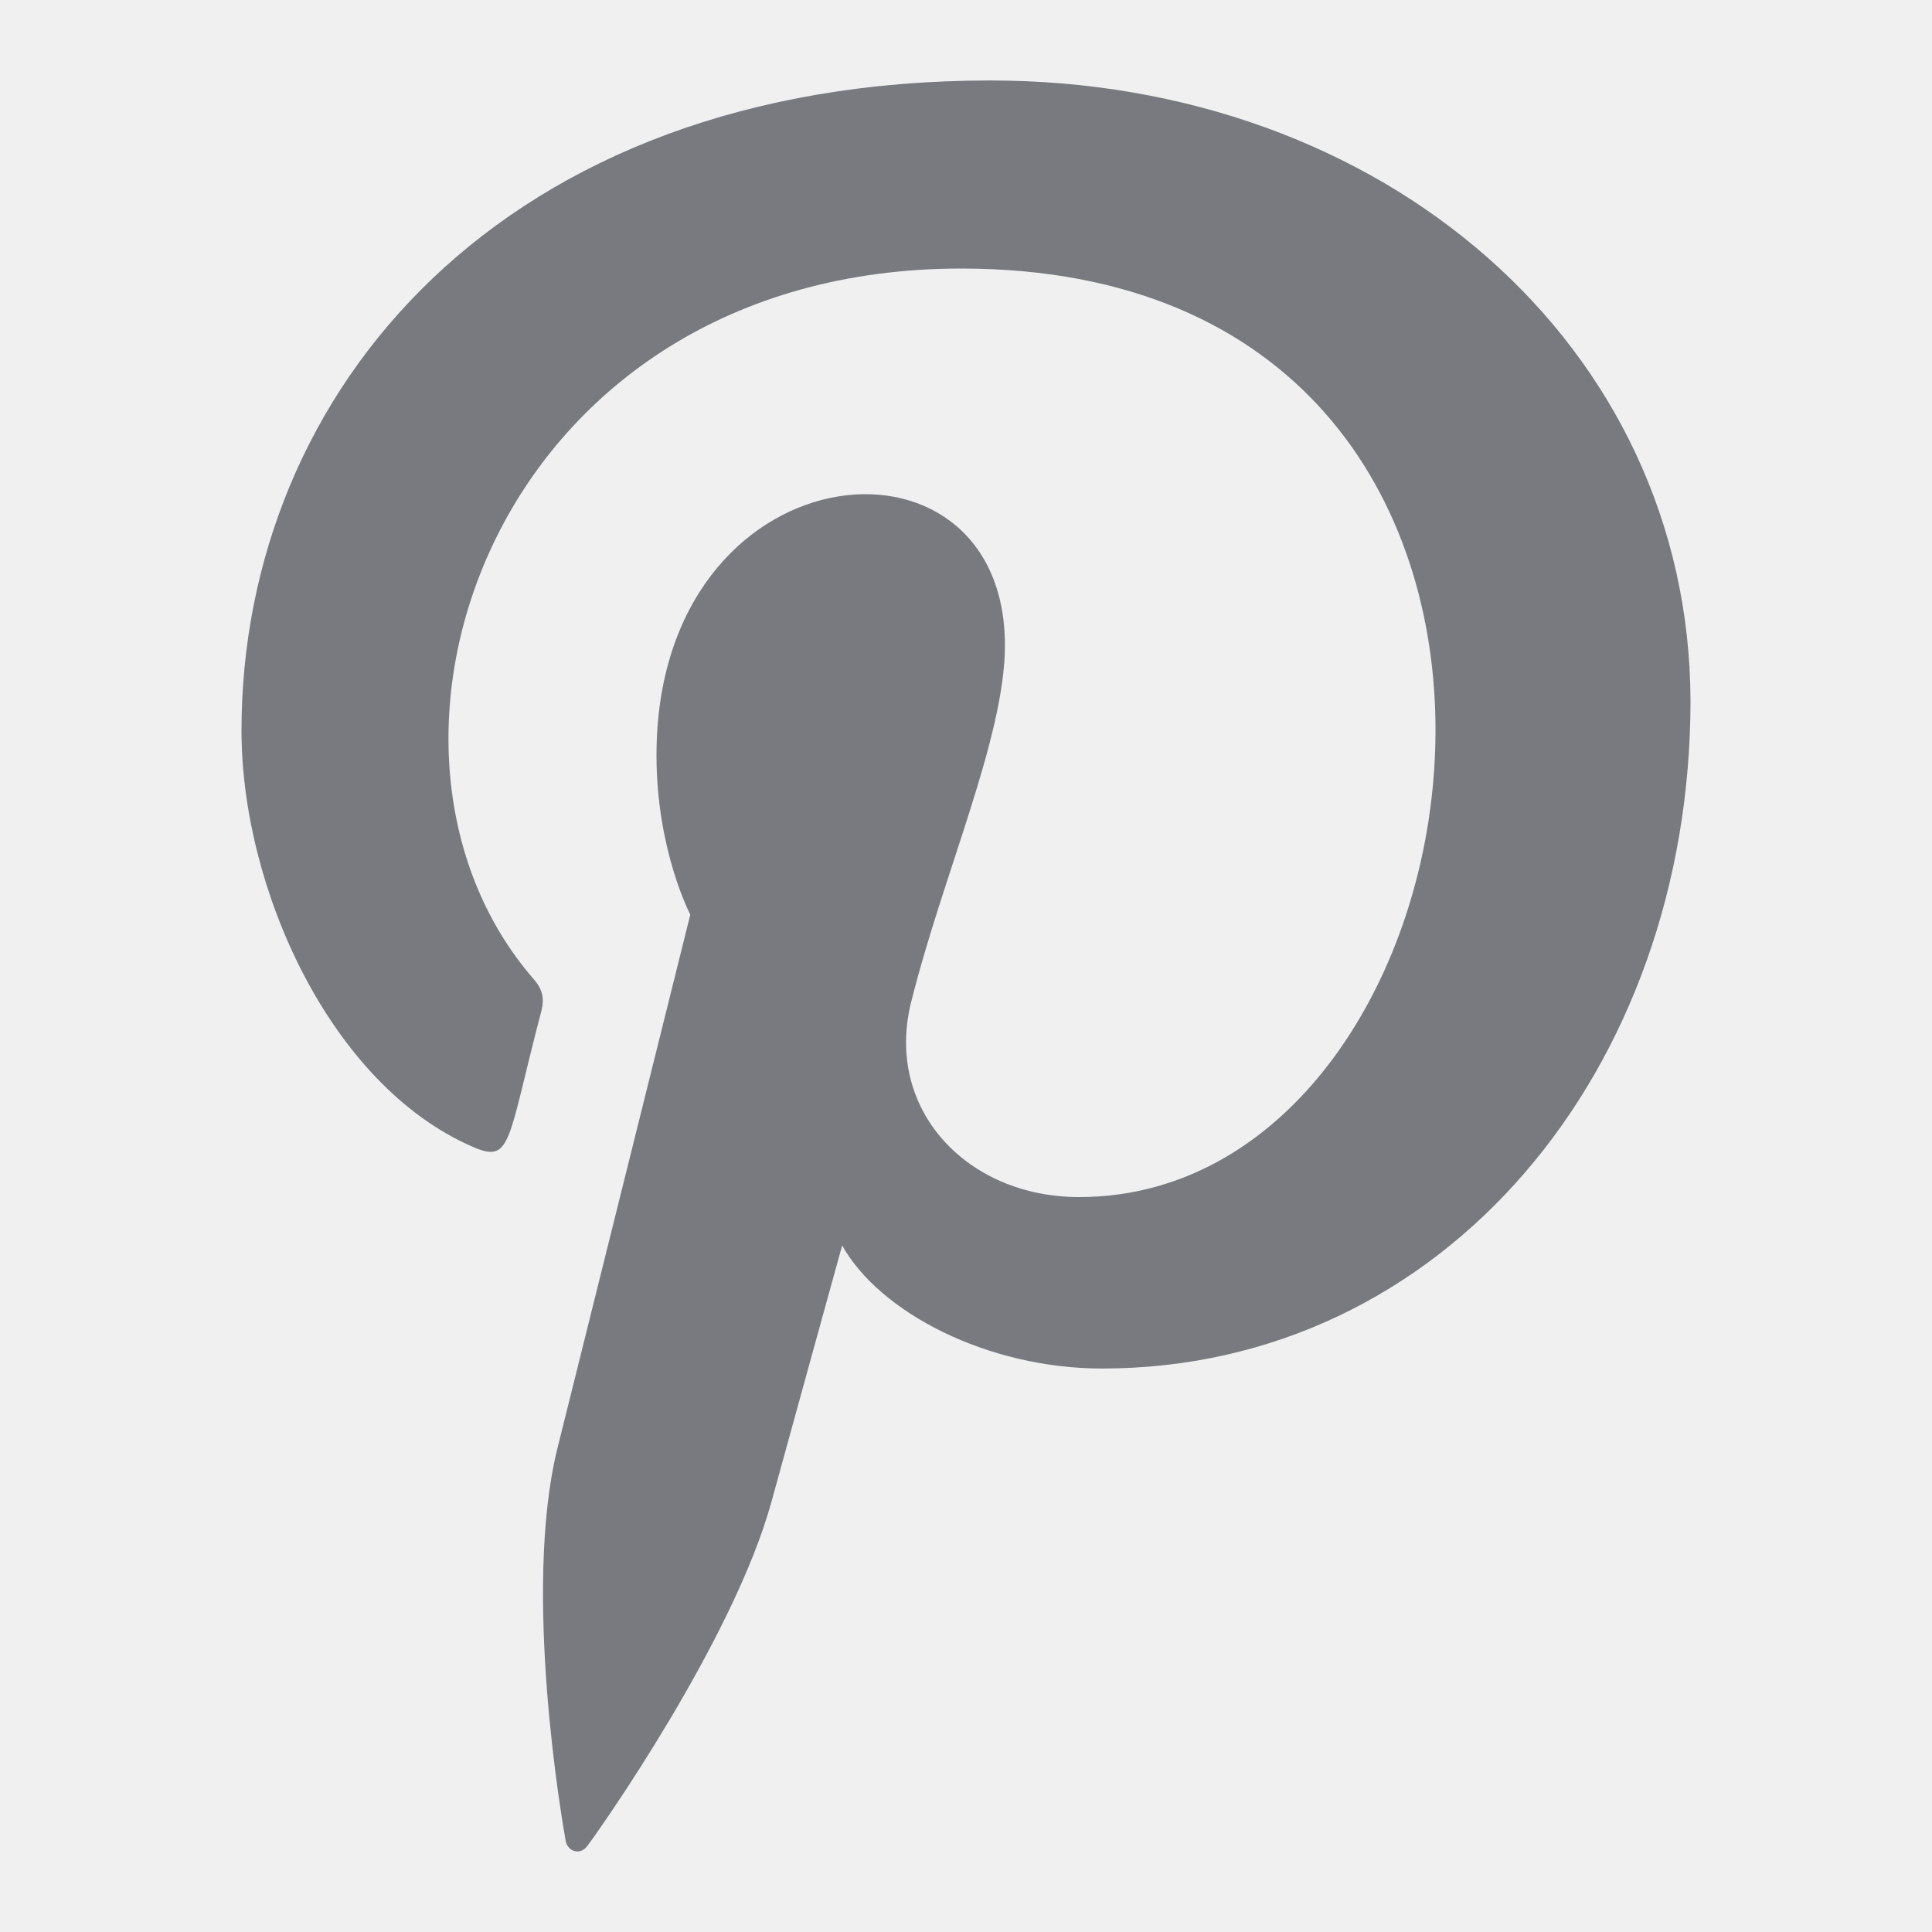
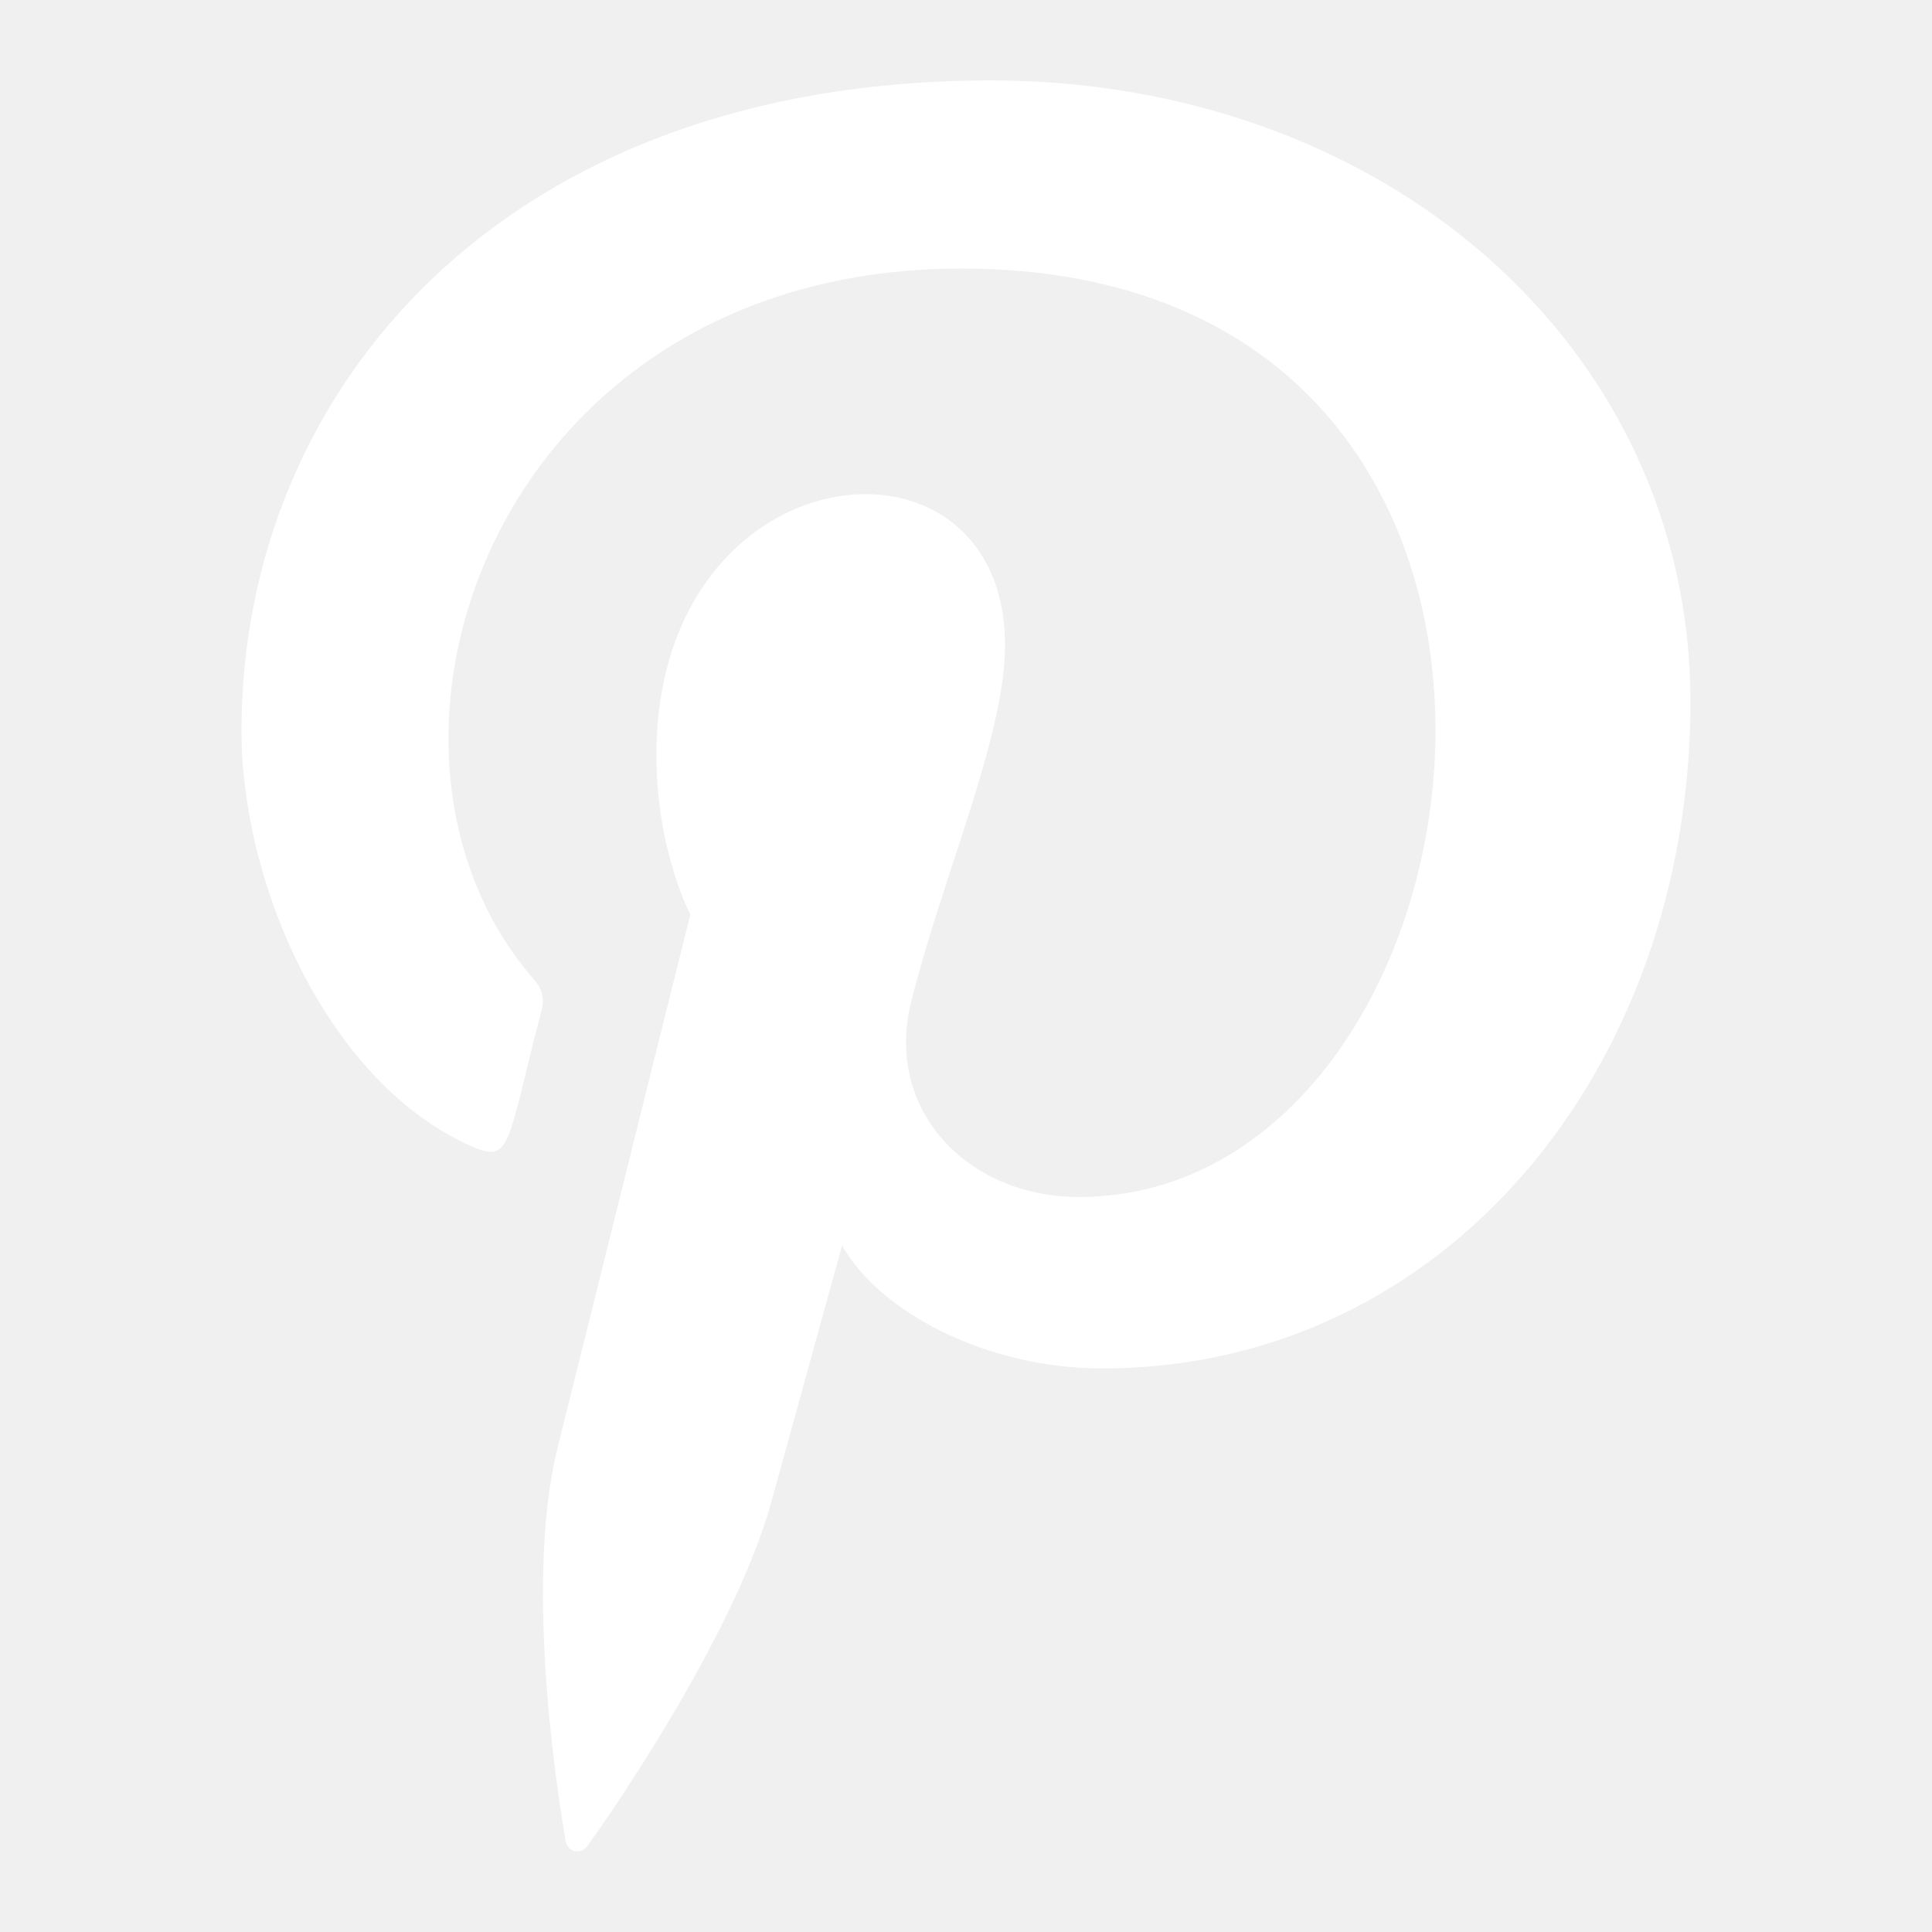
- <svg xmlns="http://www.w3.org/2000/svg" width="20" height="20" viewBox="0 0 20 20" fill="none">
+ <svg xmlns="http://www.w3.org/2000/svg" width="16" height="16" viewBox="0 0 16 16" fill="none">
  <g id="pinterest">
-     <path id="Vector" d="M10.251 0.833C5.19 0.834 2.5 4.054 2.5 7.564C2.5 9.192 3.416 11.224 4.883 11.867C5.302 12.055 5.246 11.826 5.606 10.459C5.635 10.345 5.62 10.246 5.528 10.14C3.431 7.732 5.119 2.78 9.952 2.78C16.947 2.78 15.64 12.392 11.169 12.392C10.017 12.392 9.158 11.493 9.43 10.382C9.759 9.058 10.403 7.635 10.403 6.681C10.403 4.276 6.796 4.633 6.796 7.819C6.796 8.804 7.146 9.468 7.146 9.468C7.146 9.468 5.986 14.125 5.77 14.995C5.406 16.468 5.819 18.852 5.856 19.057C5.878 19.17 6.006 19.206 6.077 19.113C6.192 18.964 7.595 16.977 7.988 15.54C8.131 15.016 8.718 12.893 8.718 12.893C9.105 13.586 10.22 14.167 11.409 14.167C14.944 14.167 17.5 11.081 17.5 7.251C17.488 3.58 14.324 0.833 10.251 0.833V0.833Z" fill="#787A80" />
+     <path id="Vector" d="M8.201 0.666C4.152 0.667 2 3.243 2 6.051C2 7.354 2.733 8.978 3.907 9.494C4.241 9.643 4.197 9.461 4.485 8.367C4.508 8.276 4.496 8.197 4.422 8.112C2.745 6.185 4.095 2.224 7.962 2.224C13.557 2.224 12.512 9.913 8.935 9.913C8.013 9.913 7.326 9.194 7.544 8.305C7.807 7.246 8.323 6.107 8.323 5.344C8.323 3.42 5.436 3.706 5.436 6.255C5.436 7.042 5.717 7.574 5.717 7.574C5.717 7.574 4.788 11.3 4.616 11.996C4.324 13.174 4.656 15.081 4.684 15.245C4.702 15.336 4.804 15.365 4.862 15.29C4.953 15.171 6.076 13.581 6.39 12.431C6.505 12.013 6.974 10.314 6.974 10.314C7.284 10.869 8.176 11.333 9.127 11.333C11.956 11.333 14 8.864 14 5.801C13.99 2.864 11.459 0.666 8.201 0.666V0.666Z" fill="white" />
  </g>
</svg>
